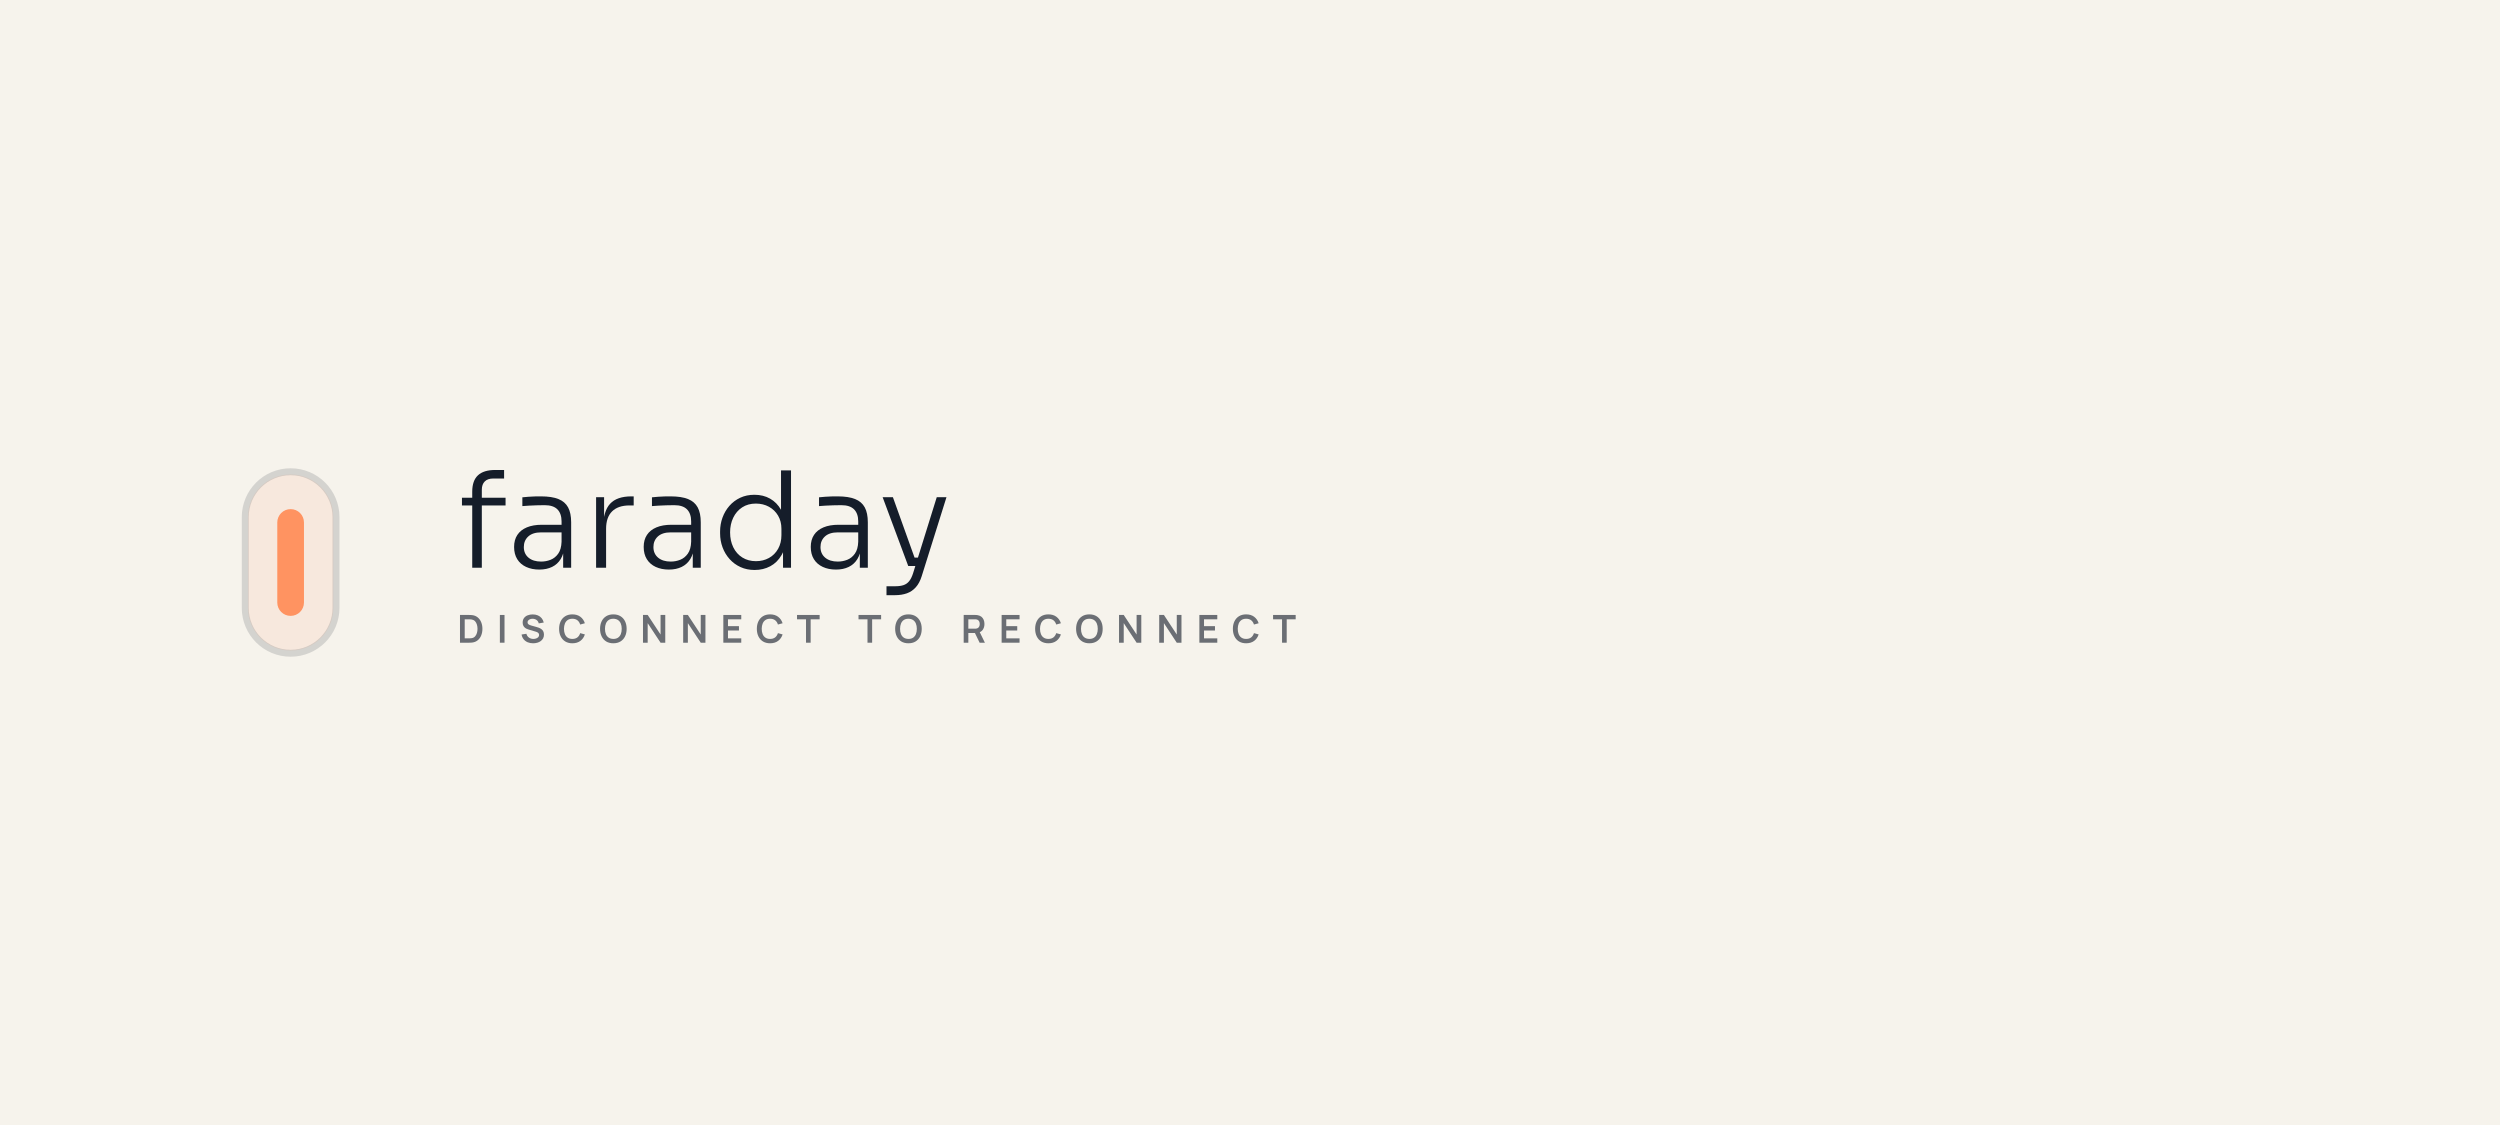
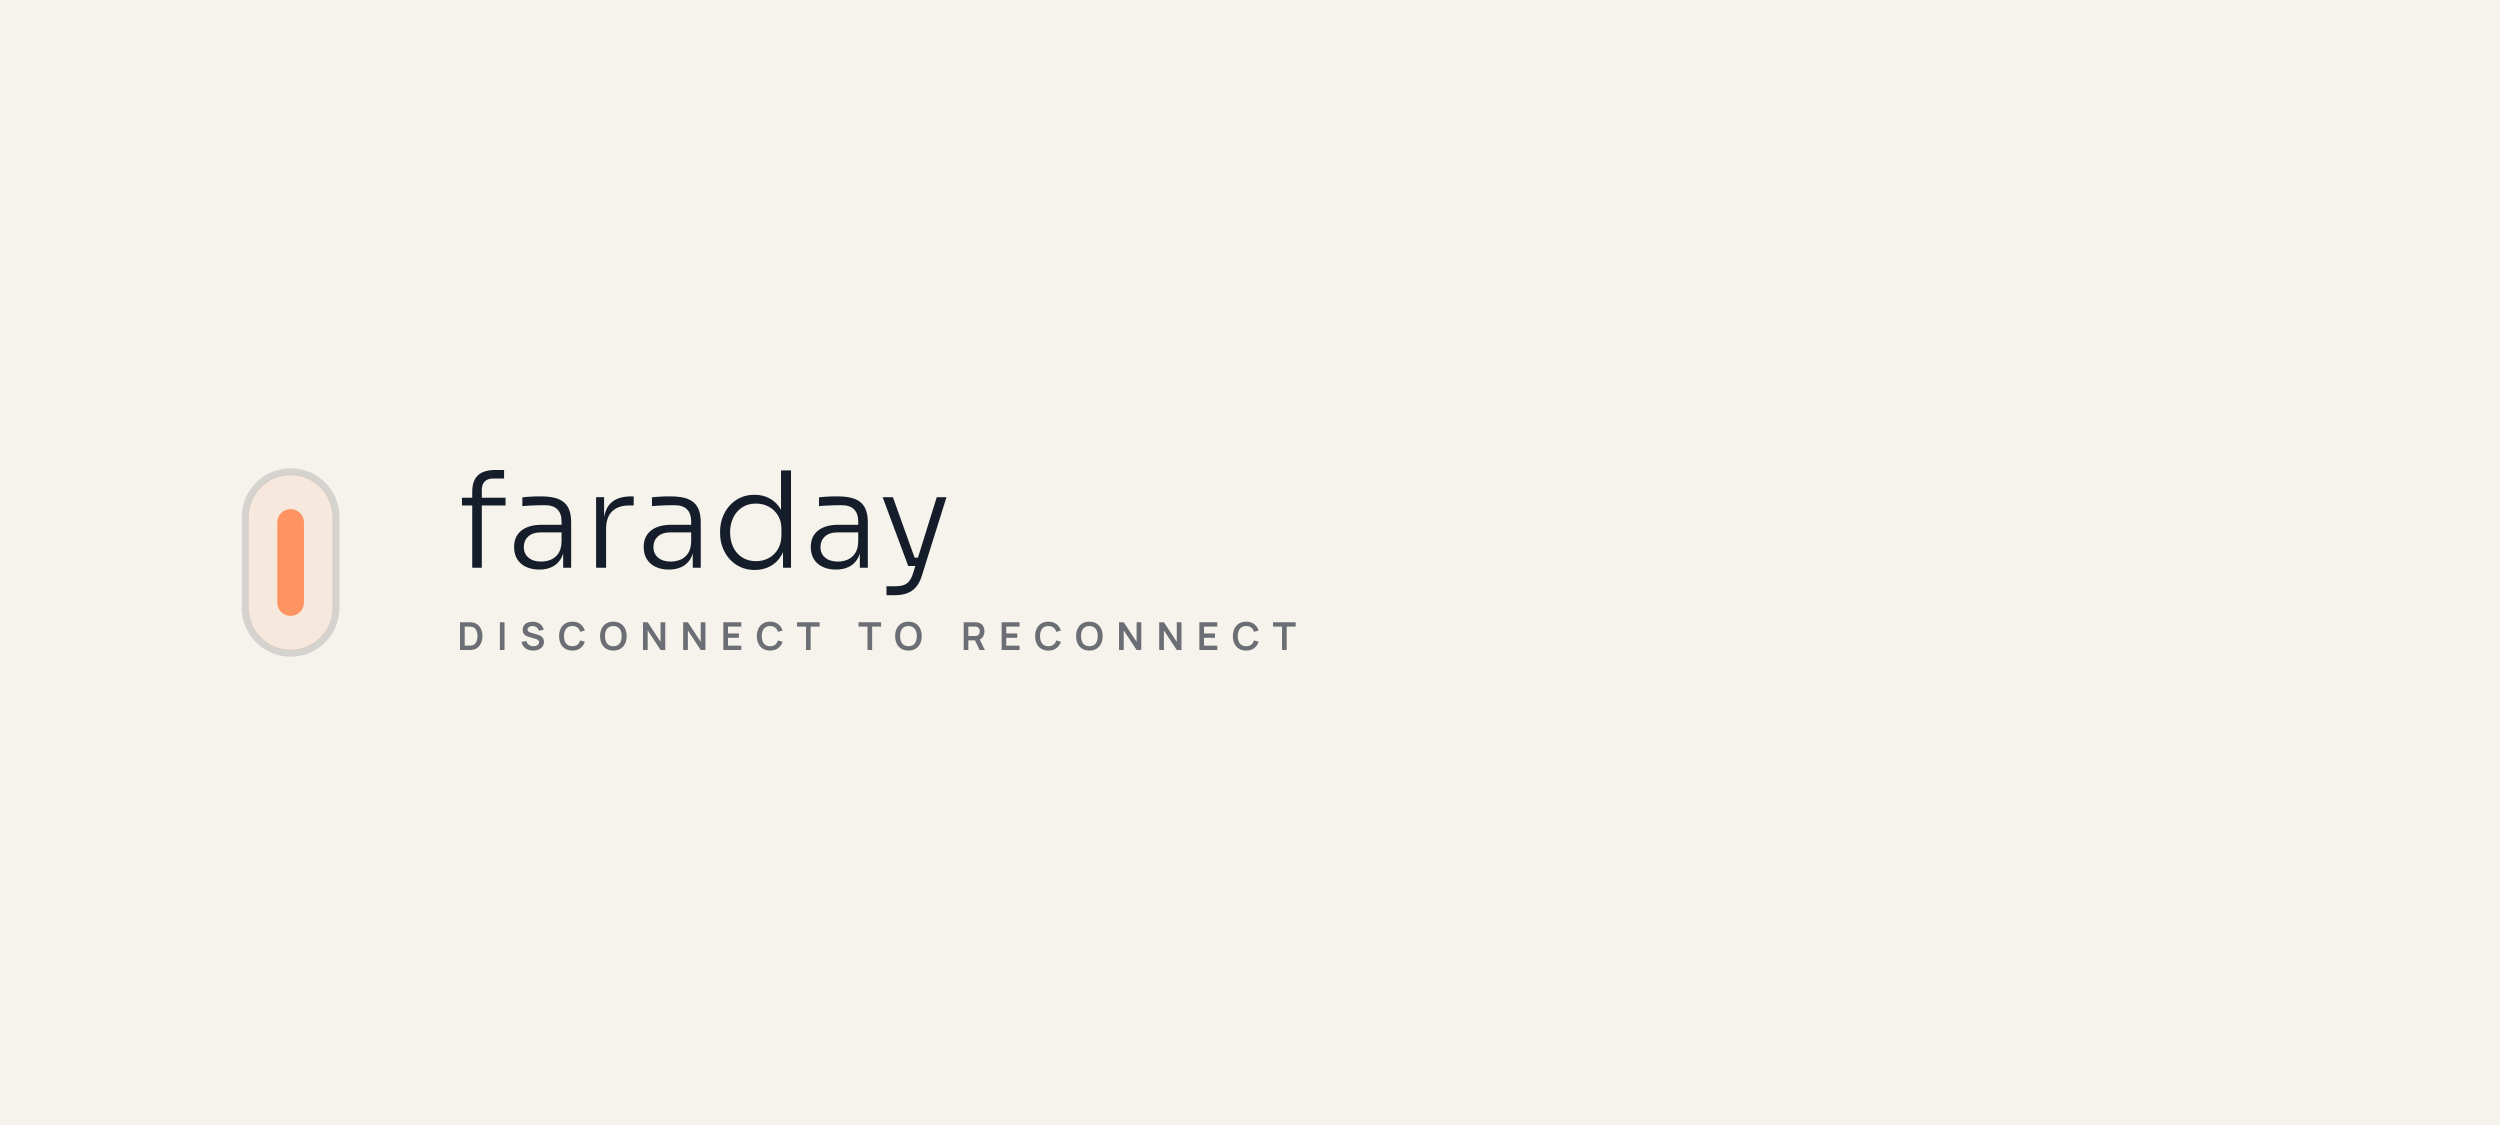
<svg xmlns="http://www.w3.org/2000/svg" width="2400" height="1080" viewBox="0 0 2400 1080" fill="none">
  <rect width="2400" height="1080" fill="#F6F3EC" />
  <g transform="translate(156 417) scale(2.5625)">
    <rect width="96" height="96" rx="26" fill="#F6F3EC" />
    <rect class="led-aura" x="32" y="15" width="32" height="66" rx="16" fill="#FF9361" opacity="0.11" />
    <rect x="31" y="14" width="34" height="68" rx="17" stroke="rgba(21,29,42,.15)" stroke-width="2.6" />
    <rect x="43" y="28" width="10" height="40" rx="5" fill="#FF9361" />
  </g>
  <path d="M462.55 545L453.34 545L453.34 472.04Q453.34 461.42 458.84 456.30Q464.34 451.18 475.35 451.18L475.35 451.18L483.93 451.18L483.93 459.37L473.56 459.37Q468.18 459.37 465.37 462.18Q462.55 465 462.55 470.12L462.55 470.12L462.55 545ZM485.34 485.22L443.48 485.22L443.48 477.80L485.34 477.80L485.34 485.22Z" fill="#151D2A" opacity="1" />
  <path d="M548.31 545L540.63 545L540.63 524.65L539.10 524.65L539.10 500.58Q539.10 493.03 535.13 489Q531.16 484.97 522.84 484.97L522.84 484.97Q519 484.97 515.10 485.10Q511.19 485.22 507.67 485.42Q504.15 485.61 501.46 485.86L501.46 485.86L501.46 477.42Q504.28 477.16 507.22 476.90Q510.17 476.65 513.30 476.58Q516.44 476.52 519.38 476.52L519.38 476.52Q529.75 476.52 536.09 479.08Q542.42 481.64 545.37 487.08Q548.31 492.52 548.31 501.48L548.31 501.48L548.31 545ZM517.72 546.79L517.72 546.79Q510.55 546.79 505.05 544.23Q499.54 541.67 496.54 536.81Q493.53 531.94 493.53 525.03L493.53 525.03Q493.53 518.25 496.66 513.51Q499.80 508.78 505.75 506.28Q511.70 503.78 520.15 503.78L520.15 503.78L539.99 503.78L539.99 511.08L519.51 511.08Q511.45 511.08 507.16 514.98Q502.87 518.89 502.87 525.16L502.87 525.16Q502.87 531.56 507.35 535.34Q511.83 539.11 519.51 539.11L519.51 539.11Q524.25 539.11 528.60 537.38Q532.95 535.66 535.90 531.50Q538.84 527.34 539.10 520.04L539.10 520.04L541.91 524.01Q541.40 531.56 538.33 536.62Q535.26 541.67 530.01 544.23Q524.76 546.79 517.72 546.79Z" fill="#151D2A" opacity="1" />
  <path d="M581.85 545L572.25 545L572.25 477.29L579.93 477.29L579.93 505.58L579.16 505.58Q579.16 490.73 585.69 483.62Q592.22 476.52 606.17 476.52L606.17 476.52L608.34 476.52L608.34 485.22L604.38 485.22Q593.37 485.22 587.61 490.92Q581.85 496.62 581.85 507.62L581.85 507.62L581.85 545Z" fill="#151D2A" opacity="1" />
  <path d="M672.73 545L665.05 545L665.05 524.65L663.51 524.65L663.51 500.58Q663.51 493.03 659.54 489Q655.58 484.97 647.26 484.97L647.26 484.97Q643.42 484.97 639.51 485.10Q635.61 485.22 632.09 485.42Q628.57 485.61 625.88 485.86L625.88 485.86L625.88 477.42Q628.70 477.16 631.64 476.90Q634.58 476.65 637.72 476.58Q640.86 476.52 643.80 476.52L643.80 476.52Q654.17 476.52 660.50 479.08Q666.84 481.64 669.78 487.08Q672.73 492.52 672.73 501.48L672.73 501.48L672.73 545ZM642.14 546.79L642.14 546.79Q634.97 546.79 629.46 544.23Q623.96 541.67 620.95 536.81Q617.94 531.94 617.94 525.03L617.94 525.03Q617.94 518.25 621.08 513.51Q624.22 508.78 630.17 506.28Q636.12 503.78 644.57 503.78L644.57 503.78L664.41 503.78L664.41 511.08L643.93 511.08Q635.86 511.08 631.58 514.98Q627.29 518.89 627.29 525.16L627.29 525.16Q627.29 531.56 631.77 535.34Q636.25 539.11 643.93 539.11L643.93 539.11Q648.66 539.11 653.02 537.38Q657.37 535.66 660.31 531.50Q663.26 527.34 663.51 520.04L663.51 520.04L666.33 524.01Q665.82 531.56 662.74 536.62Q659.67 541.67 654.42 544.23Q649.18 546.79 642.14 546.79Z" fill="#151D2A" opacity="1" />
  <path d="M724.44 547.18L724.44 547.18Q717.02 547.18 710.94 544.42Q704.86 541.67 700.44 536.74Q696.02 531.82 693.66 525.48Q691.29 519.14 691.29 511.98L691.29 511.98L691.29 510.18Q691.29 503.27 693.59 496.94Q695.90 490.60 700.18 485.67Q704.47 480.74 710.55 477.86Q716.63 474.98 724.18 474.98L724.18 474.98Q732.76 474.98 739.29 478.70Q745.82 482.41 749.78 489.38Q753.75 496.36 754.01 506.47L754.01 506.47L749.78 498.54L749.78 451.56L759.38 451.56L759.38 545L751.70 545L751.70 514.92L754.78 514.92Q754.52 525.54 750.36 532.78Q746.20 540.01 739.48 543.59Q732.76 547.18 724.44 547.18ZM725.72 538.73L725.72 538.73Q732.63 538.73 738.20 535.66Q743.77 532.58 746.97 526.89Q750.17 521.19 750.17 513.77L750.17 513.77L750.17 507.62Q750.17 500.46 746.97 495.02Q743.77 489.58 738.20 486.50Q732.63 483.43 725.59 483.43L725.59 483.43Q718.04 483.43 712.47 487.08Q706.90 490.73 703.90 497Q700.89 503.27 700.89 511.08L700.89 511.08Q700.89 519.14 703.96 525.42Q707.03 531.69 712.66 535.21Q718.30 538.73 725.72 538.73Z" fill="#151D2A" opacity="1" />
  <path d="M833.11 545L825.43 545L825.43 524.65L823.90 524.65L823.90 500.58Q823.90 493.03 819.93 489Q815.96 484.97 807.64 484.97L807.64 484.97Q803.80 484.97 799.90 485.10Q795.99 485.22 792.47 485.42Q788.95 485.61 786.26 485.86L786.26 485.86L786.26 477.42Q789.08 477.16 792.02 476.90Q794.97 476.65 798.10 476.58Q801.24 476.52 804.18 476.52L804.18 476.52Q814.55 476.52 820.89 479.08Q827.22 481.64 830.17 487.08Q833.11 492.52 833.11 501.48L833.11 501.48L833.11 545ZM802.52 546.79L802.52 546.79Q795.35 546.79 789.85 544.23Q784.34 541.67 781.34 536.81Q778.33 531.94 778.33 525.03L778.33 525.03Q778.33 518.25 781.46 513.51Q784.60 508.78 790.55 506.28Q796.50 503.78 804.95 503.78L804.95 503.78L824.79 503.78L824.79 511.08L804.31 511.08Q796.25 511.08 791.96 514.98Q787.67 518.89 787.67 525.16L787.67 525.16Q787.67 531.56 792.15 535.34Q796.63 539.11 804.31 539.11L804.31 539.11Q809.05 539.11 813.40 537.38Q817.75 535.66 820.70 531.50Q823.64 527.34 823.90 520.04L823.90 520.04L826.71 524.01Q826.20 531.56 823.13 536.62Q820.06 541.67 814.81 544.23Q809.56 546.79 802.52 546.79Z" fill="#151D2A" opacity="1" />
  <path d="M859.22 571.37L851.03 571.37L851.03 562.79L859.74 562.79Q864.22 562.79 867.42 561.70Q870.62 560.62 872.79 557.93Q874.97 555.24 876.50 550.50L876.50 550.50L899.29 477.29L908.63 477.29L884.82 553.19Q882.78 559.72 879.19 563.75Q875.61 567.78 870.62 569.58Q865.62 571.37 859.22 571.37L859.22 571.37ZM885.21 543.34L873.05 543.34L873.05 535.27L885.21 535.27L885.21 543.34ZM880.86 543.34L871.90 543.34L847.32 477.29L857.18 477.29L880.86 543.34Z" fill="#151D2A" opacity="1" />
-   <path d="M450.08 617L441.59 617L441.59 590.36L450.08 590.36Q450.41 590.36 451.40 590.38Q452.39 590.40 453.32 590.51L453.32 590.51Q456.48 590.91 458.67 592.76Q460.87 594.60 462.00 597.45Q463.12 600.29 463.12 603.68L463.12 603.68Q463.12 607.07 462.00 609.91Q460.87 612.76 458.67 614.60Q456.48 616.45 453.32 616.85L453.32 616.85Q452.41 616.96 451.41 616.98Q450.41 617 450.08 617L450.08 617ZM446.12 594.56L446.12 612.80L450.08 612.80Q450.64 612.80 451.50 612.76Q452.36 612.73 453.02 612.60L453.02 612.60Q454.91 612.25 456.09 610.91Q457.28 609.58 457.84 607.68Q458.41 605.77 458.41 603.68L458.41 603.68Q458.41 601.52 457.83 599.61Q457.26 597.70 456.07 596.41Q454.87 595.11 453.02 594.76L453.02 594.76Q452.36 594.62 451.50 594.59Q450.64 594.56 450.08 594.56L450.08 594.56L446.12 594.56Z" fill="#151D2A" opacity="0.62" />
-   <path d="M484.34 617L479.88 617L479.88 590.36L484.34 590.36L484.34 617Z" fill="#151D2A" opacity="0.62" />
-   <path d="M511.75 617.55L511.75 617.55Q508.82 617.55 506.48 616.54Q504.14 615.52 502.64 613.62Q501.13 611.73 500.72 609.12L500.72 609.12L505.35 608.42Q505.94 610.78 507.78 612.08Q509.62 613.37 512.02 613.37L512.02 613.37Q513.45 613.37 514.71 612.93Q515.97 612.49 516.75 611.63Q517.54 610.78 517.54 609.54L517.54 609.54Q517.54 608.99 517.35 608.52Q517.17 608.05 516.81 607.68Q516.45 607.31 515.88 607.00Q515.32 606.70 514.58 606.47L514.58 606.47L507.70 604.44Q506.81 604.18 505.78 603.74Q504.75 603.31 503.84 602.54Q502.92 601.77 502.34 600.58Q501.76 599.39 501.76 597.63L501.76 597.63Q501.76 595.06 503.06 593.31Q504.37 591.56 506.58 590.69Q508.79 589.82 511.49 589.84L511.49 589.84Q514.23 589.86 516.37 590.78Q518.52 591.69 519.96 593.43Q521.40 595.17 522.00 597.63L522.00 597.63L517.20 598.46Q516.91 597.06 516.07 596.07Q515.23 595.08 514.01 594.56Q512.80 594.04 511.43 594.00L511.43 594.00Q510.10 593.99 508.96 594.40Q507.83 594.82 507.13 595.60Q506.44 596.37 506.44 597.41L506.44 597.41Q506.44 598.39 507.03 599.01Q507.62 599.63 508.50 599.99Q509.38 600.35 510.29 600.59L510.29 600.59L515.06 601.92Q516.04 602.18 517.26 602.63Q518.48 603.07 519.61 603.87Q520.74 604.66 521.47 605.96Q522.20 607.25 522.20 609.25L522.20 609.25Q522.20 611.32 521.34 612.88Q520.48 614.45 519.02 615.48Q517.56 616.52 515.68 617.04Q513.80 617.55 511.75 617.55Z" fill="#151D2A" opacity="0.62" />
-   <path d="M549.48 617.55L549.48 617.55Q545.49 617.55 542.64 615.81Q539.79 614.06 538.26 610.93Q536.73 607.81 536.73 603.68L536.73 603.68Q536.73 599.55 538.26 596.43Q539.79 593.30 542.64 591.55Q545.49 589.80 549.48 589.80L549.48 589.80Q554.09 589.80 557.16 592.11Q560.23 594.41 561.47 598.32L561.47 598.32L556.97 599.55Q556.20 596.95 554.33 595.48Q552.46 594.00 549.48 594.00L549.48 594.00Q546.80 594.00 545.01 595.21Q543.23 596.41 542.33 598.58Q541.43 600.76 541.41 603.68L541.41 603.68Q541.41 606.60 542.31 608.78Q543.21 610.95 545.00 612.15Q546.80 613.36 549.48 613.36L549.48 613.36Q552.46 613.36 554.33 611.88Q556.20 610.40 556.97 607.81L556.97 607.81L561.47 609.04Q560.23 612.95 557.16 615.25Q554.09 617.55 549.48 617.55Z" fill="#151D2A" opacity="0.62" />
-   <path d="M588.81 617.55L588.81 617.55Q584.81 617.55 581.96 615.81Q579.11 614.06 577.59 610.93Q576.06 607.81 576.06 603.68L576.06 603.68Q576.06 599.55 577.59 596.43Q579.11 593.30 581.96 591.55Q584.81 589.80 588.81 589.80L588.81 589.80Q592.80 589.80 595.66 591.55Q598.52 593.30 600.04 596.43Q601.57 599.55 601.57 603.68L601.57 603.68Q601.57 607.81 600.04 610.93Q598.52 614.06 595.66 615.81Q592.80 617.55 588.81 617.55ZM588.81 613.36L588.81 613.36Q591.49 613.37 593.27 612.17Q595.06 610.97 595.96 608.79Q596.85 606.60 596.85 603.68L596.85 603.68Q596.85 600.76 595.96 598.60Q595.06 596.45 593.27 595.24Q591.49 594.04 588.81 594.00L588.81 594.00Q586.12 593.99 584.35 595.19Q582.57 596.39 581.67 598.57Q580.78 600.76 580.78 603.68L580.78 603.68Q580.78 606.60 581.66 608.76Q582.55 610.91 584.34 612.12Q586.12 613.32 588.81 613.36Z" fill="#151D2A" opacity="0.62" />
-   <path d="M621.78 617L617.27 617L617.27 590.36L621.78 590.36L634.14 609.14L634.14 590.36L638.66 590.36L638.66 617L634.14 617L621.78 598.22L621.78 617Z" fill="#151D2A" opacity="0.62" />
-   <path d="M660.35 617L655.84 617L655.84 590.36L660.35 590.36L672.71 609.14L672.71 590.36L677.22 590.36L677.22 617L672.71 617L660.35 598.22L660.35 617Z" fill="#151D2A" opacity="0.62" />
-   <path d="M711.61 617L694.40 617L694.40 590.36L711.61 590.36L711.61 594.54L698.86 594.54L698.86 601.11L709.39 601.11L709.39 605.29L698.86 605.29L698.86 612.82L711.61 612.82L711.61 617Z" fill="#151D2A" opacity="0.62" />
-   <path d="M739.31 617.55L739.31 617.55Q735.32 617.55 732.47 615.81Q729.62 614.06 728.09 610.93Q726.57 607.81 726.57 603.68L726.57 603.68Q726.57 599.55 728.09 596.43Q729.62 593.30 732.47 591.55Q735.32 589.80 739.31 589.80L739.31 589.80Q743.92 589.80 746.99 592.11Q750.06 594.41 751.30 598.32L751.30 598.32L746.81 599.55Q746.03 596.95 744.16 595.48Q742.29 594.00 739.31 594.00L739.31 594.00Q736.63 594.00 734.85 595.21Q733.06 596.41 732.16 598.58Q731.27 600.76 731.25 603.68L731.25 603.68Q731.25 606.60 732.15 608.78Q733.04 610.95 734.84 612.15Q736.63 613.36 739.31 613.36L739.31 613.36Q742.29 613.36 744.16 611.88Q746.03 610.40 746.81 607.81L746.81 607.81L751.30 609.04Q750.06 612.95 746.99 615.25Q743.92 617.55 739.31 617.55Z" fill="#151D2A" opacity="0.62" />
-   <path d="M778.23 617L773.77 617L773.77 594.54L765.15 594.54L765.15 590.36L786.85 590.36L786.85 594.54L778.23 594.54L778.23 617Z" fill="#151D2A" opacity="0.62" />
-   <path d="M837.25 617L832.79 617L832.79 594.54L824.17 594.54L824.17 590.36L845.87 590.36L845.87 594.54L837.25 594.54L837.25 617Z" fill="#151D2A" opacity="0.62" />
-   <path d="M872.10 617.55L872.10 617.55Q868.10 617.55 865.25 615.81Q862.41 614.06 860.88 610.93Q859.35 607.81 859.35 603.68L859.35 603.68Q859.35 599.55 860.88 596.43Q862.41 593.30 865.25 591.55Q868.10 589.80 872.10 589.80L872.10 589.80Q876.10 589.80 878.95 591.55Q881.81 593.30 883.34 596.43Q884.86 599.55 884.86 603.68L884.86 603.68Q884.86 607.81 883.34 610.93Q881.81 614.06 878.95 615.81Q876.10 617.55 872.10 617.55ZM872.10 613.36L872.10 613.36Q874.78 613.37 876.57 612.17Q878.35 610.97 879.25 608.79Q880.15 606.60 880.15 603.68L880.15 603.68Q880.15 600.76 879.25 598.60Q878.35 596.45 876.57 595.24Q874.78 594.04 872.10 594.00L872.10 594.00Q869.42 593.99 867.64 595.19Q865.87 596.39 864.97 598.57Q864.07 600.76 864.07 603.68L864.07 603.68Q864.07 606.60 864.96 608.76Q865.85 610.91 867.63 612.12Q869.42 613.32 872.10 613.36Z" fill="#151D2A" opacity="0.62" />
-   <path d="M929.60 617L925.14 617L925.14 590.36L936.15 590.36Q936.54 590.36 937.15 590.39Q937.76 590.42 938.28 590.51L938.28 590.51Q940.59 590.86 942.10 592.04Q943.61 593.23 944.34 595.03Q945.07 596.84 945.07 599.04L945.07 599.04Q945.07 602.29 943.42 604.63Q941.78 606.97 938.37 607.53L938.37 607.53L936.47 607.69L929.60 607.69L929.60 617ZM945.49 617L940.44 617L935.19 606.16L939.72 605.16L945.49 617ZM929.60 594.54L929.60 603.53L935.97 603.53Q936.34 603.53 936.80 603.50Q937.26 603.46 937.65 603.35L937.65 603.35Q938.76 603.07 939.40 602.37Q940.04 601.66 940.31 600.78Q940.57 599.89 940.57 599.04L940.57 599.04Q940.57 598.19 940.31 597.29Q940.04 596.39 939.40 595.69Q938.76 594.99 937.65 594.71L937.65 594.71Q937.26 594.60 936.80 594.57Q936.34 594.54 935.97 594.54L935.97 594.54L929.60 594.54Z" fill="#151D2A" opacity="0.62" />
-   <path d="M978.77 617L961.56 617L961.56 590.36L978.77 590.36L978.77 594.54L966.02 594.54L966.02 601.11L976.55 601.11L976.55 605.29L966.02 605.29L966.02 612.82L978.77 612.82L978.77 617Z" fill="#151D2A" opacity="0.62" />
-   <path d="M1006.48 617.55L1006.48 617.55Q1002.48 617.55 999.63 615.81Q996.78 614.06 995.26 610.93Q993.73 607.81 993.73 603.68L993.73 603.68Q993.73 599.55 995.26 596.43Q996.78 593.30 999.63 591.55Q1002.48 589.80 1006.48 589.80L1006.48 589.80Q1011.08 589.80 1014.15 592.11Q1017.22 594.41 1018.46 598.32L1018.46 598.32L1013.97 599.55Q1013.19 596.95 1011.32 595.48Q1009.45 594.00 1006.48 594.00L1006.48 594.00Q1003.79 594.00 1002.01 595.21Q1000.22 596.41 999.33 598.58Q998.43 600.76 998.41 603.68L998.41 603.68Q998.41 606.60 999.31 608.78Q1000.20 610.95 1002.00 612.15Q1003.79 613.36 1006.48 613.36L1006.48 613.36Q1009.45 613.36 1011.32 611.88Q1013.19 610.40 1013.97 607.81L1013.97 607.81L1018.46 609.04Q1017.22 612.95 1014.15 615.25Q1011.08 617.55 1006.48 617.55Z" fill="#151D2A" opacity="0.62" />
-   <path d="M1045.80 617.55L1045.80 617.55Q1041.80 617.55 1038.96 615.81Q1036.11 614.06 1034.58 610.93Q1033.05 607.81 1033.05 603.68L1033.05 603.68Q1033.05 599.55 1034.58 596.43Q1036.11 593.30 1038.96 591.55Q1041.80 589.80 1045.80 589.80L1045.80 589.80Q1049.80 589.80 1052.65 591.55Q1055.51 593.30 1057.04 596.43Q1058.57 599.55 1058.57 603.68L1058.57 603.68Q1058.57 607.81 1057.04 610.93Q1055.51 614.06 1052.65 615.81Q1049.80 617.55 1045.80 617.55ZM1045.80 613.36L1045.80 613.36Q1048.48 613.37 1050.27 612.17Q1052.05 610.97 1052.95 608.79Q1053.85 606.60 1053.85 603.68L1053.85 603.68Q1053.85 600.76 1052.95 598.60Q1052.05 596.45 1050.27 595.24Q1048.48 594.04 1045.80 594.00L1045.80 594.00Q1043.12 593.99 1041.34 595.19Q1039.57 596.39 1038.67 598.57Q1037.77 600.76 1037.77 603.68L1037.77 603.68Q1037.77 606.60 1038.66 608.76Q1039.55 610.91 1041.33 612.12Q1043.12 613.32 1045.80 613.36Z" fill="#151D2A" opacity="0.62" />
-   <path d="M1078.78 617L1074.27 617L1074.27 590.36L1078.78 590.36L1091.14 609.14L1091.14 590.36L1095.65 590.36L1095.65 617L1091.14 617L1078.78 598.22L1078.78 617Z" fill="#151D2A" opacity="0.62" />
-   <path d="M1117.35 617L1112.83 617L1112.83 590.36L1117.35 590.36L1129.70 609.14L1129.70 590.36L1134.22 590.36L1134.22 617L1129.70 617L1117.35 598.22L1117.35 617Z" fill="#151D2A" opacity="0.62" />
-   <path d="M1168.60 617L1151.40 617L1151.40 590.36L1168.60 590.36L1168.60 594.54L1155.86 594.54L1155.86 601.11L1166.38 601.11L1166.38 605.29L1155.86 605.29L1155.86 612.82L1168.60 612.82L1168.60 617Z" fill="#151D2A" opacity="0.62" />
-   <path d="M1196.31 617.55L1196.31 617.55Q1192.31 617.55 1189.46 615.81Q1186.62 614.06 1185.09 610.93Q1183.56 607.81 1183.56 603.68L1183.56 603.68Q1183.56 599.55 1185.09 596.43Q1186.62 593.30 1189.46 591.55Q1192.31 589.80 1196.31 589.80L1196.31 589.80Q1200.92 589.80 1203.99 592.11Q1207.06 594.41 1208.30 598.32L1208.30 598.32L1203.80 599.55Q1203.02 596.95 1201.16 595.48Q1199.29 594.00 1196.31 594.00L1196.31 594.00Q1193.63 594.00 1191.84 595.21Q1190.06 596.41 1189.16 598.58Q1188.26 600.76 1188.24 603.68L1188.24 603.68Q1188.24 606.60 1189.14 608.78Q1190.04 610.95 1191.83 612.15Q1193.63 613.36 1196.31 613.36L1196.31 613.36Q1199.29 613.36 1201.16 611.88Q1203.02 610.40 1203.80 607.81L1203.80 607.81L1208.30 609.04Q1207.06 612.95 1203.99 615.25Q1200.92 617.55 1196.31 617.55Z" fill="#151D2A" opacity="0.62" />
-   <path d="M1235.23 617L1230.77 617L1230.77 594.54L1222.15 594.54L1222.15 590.36L1243.85 590.36L1243.85 594.54L1235.23 594.54L1235.23 617Z" fill="#151D2A" opacity="0.62" />
+   <path d="M450.08 624L441.59 624L441.59 597.36L450.08 597.36Q450.41 597.36 451.40 597.38Q452.39 597.40 453.32 597.51L453.32 597.51Q456.48 597.91 458.67 599.76Q460.87 601.60 462.00 604.45Q463.12 607.29 463.12 610.68L463.12 610.68Q463.12 614.07 462.00 616.91Q460.87 619.76 458.67 621.60Q456.48 623.45 453.32 623.85L453.32 623.85Q452.41 623.96 451.41 623.98Q450.41 624 450.08 624L450.08 624ZM446.12 601.56L446.12 619.80L450.08 619.80Q450.64 619.80 451.50 619.76Q452.36 619.73 453.02 619.60L453.02 619.60Q454.91 619.25 456.09 617.91Q457.28 616.58 457.84 614.68Q458.41 612.77 458.41 610.68L458.41 610.68Q458.41 608.52 457.83 606.61Q457.26 604.70 456.07 603.41Q454.87 602.11 453.02 601.76L453.02 601.76Q452.36 601.62 451.50 601.59Q450.64 601.56 450.08 601.56L450.08 601.56L446.12 601.56Z" fill="#151D2A" opacity="0.62" />
+   <path d="M484.34 624L479.88 624L479.88 597.36L484.34 597.36L484.34 624Z" fill="#151D2A" opacity="0.62" />
+   <path d="M511.75 624.55L511.75 624.55Q508.82 624.55 506.48 623.54Q504.14 622.52 502.64 620.62Q501.13 618.73 500.72 616.12L500.72 616.12L505.35 615.42Q505.94 617.78 507.78 619.08Q509.62 620.37 512.02 620.37L512.02 620.37Q513.45 620.37 514.71 619.93Q515.97 619.49 516.75 618.63Q517.54 617.78 517.54 616.54L517.54 616.54Q517.54 615.99 517.35 615.52Q517.17 615.05 516.81 614.68Q516.45 614.31 515.88 614.00Q515.32 613.70 514.58 613.47L514.58 613.47L507.70 611.44Q506.81 611.18 505.78 610.74Q504.75 610.31 503.84 609.54Q502.92 608.77 502.34 607.58Q501.76 606.39 501.76 604.63L501.76 604.63Q501.76 602.06 503.06 600.31Q504.37 598.56 506.58 597.69Q508.79 596.82 511.49 596.84L511.49 596.84Q514.23 596.86 516.37 597.78Q518.52 598.69 519.96 600.43Q521.40 602.17 522.00 604.63L522.00 604.63L517.20 605.46Q516.91 604.06 516.07 603.07Q515.23 602.08 514.01 601.56Q512.80 601.04 511.43 601.00L511.43 601.00Q510.10 600.99 508.96 601.40Q507.83 601.82 507.13 602.60Q506.44 603.37 506.44 604.41L506.44 604.41Q506.44 605.39 507.03 606.01Q507.62 606.63 508.50 606.99Q509.38 607.35 510.29 607.59L510.29 607.59L515.06 608.92Q516.04 609.18 517.26 609.63Q518.48 610.07 519.61 610.87Q520.74 611.66 521.47 612.96Q522.20 614.25 522.20 616.25L522.20 616.25Q522.20 618.32 521.34 619.88Q520.48 621.45 519.02 622.48Q517.56 623.52 515.68 624.04Q513.80 624.55 511.75 624.55Z" fill="#151D2A" opacity="0.62" />
+   <path d="M549.48 624.55L549.48 624.55Q545.49 624.55 542.64 622.81Q539.79 621.06 538.26 617.93Q536.73 614.81 536.73 610.68L536.73 610.68Q536.73 606.55 538.26 603.43Q539.79 600.30 542.64 598.55Q545.49 596.80 549.48 596.80L549.48 596.80Q554.09 596.80 557.16 599.11Q560.23 601.41 561.47 605.32L561.47 605.32L556.97 606.55Q556.20 603.95 554.33 602.48Q552.46 601.00 549.48 601.00L549.48 601.00Q546.80 601.00 545.01 602.21Q543.23 603.41 542.33 605.58Q541.43 607.76 541.41 610.68L541.41 610.68Q541.41 613.60 542.31 615.78Q543.21 617.95 545.00 619.15Q546.80 620.36 549.48 620.36L549.48 620.36Q552.46 620.36 554.33 618.88Q556.20 617.40 556.97 614.81L556.97 614.81L561.47 616.04Q560.23 619.95 557.16 622.25Q554.09 624.55 549.48 624.55Z" fill="#151D2A" opacity="0.62" />
+   <path d="M588.81 624.55L588.81 624.55Q584.81 624.55 581.96 622.81Q579.11 621.06 577.59 617.93Q576.06 614.81 576.06 610.68L576.06 610.68Q576.06 606.55 577.59 603.43Q579.11 600.30 581.96 598.55Q584.81 596.80 588.81 596.80L588.81 596.80Q592.80 596.80 595.66 598.55Q598.52 600.30 600.04 603.43Q601.57 606.55 601.57 610.68L601.57 610.68Q601.57 614.81 600.04 617.93Q598.52 621.06 595.66 622.81Q592.80 624.55 588.81 624.55ZM588.81 620.36L588.81 620.36Q591.49 620.37 593.27 619.17Q595.06 617.97 595.96 615.79Q596.85 613.60 596.85 610.68L596.85 610.68Q596.85 607.76 595.96 605.60Q595.06 603.45 593.27 602.24Q591.49 601.04 588.81 601.00L588.81 601.00Q586.12 600.99 584.35 602.19Q582.57 603.39 581.67 605.57Q580.78 607.76 580.78 610.68L580.78 610.68Q580.78 613.60 581.66 615.76Q582.55 617.91 584.34 619.12Q586.12 620.32 588.81 620.36Z" fill="#151D2A" opacity="0.62" />
+   <path d="M621.78 624L617.27 624L617.27 597.36L621.78 597.36L634.14 616.14L634.14 597.36L638.66 597.36L638.66 624L634.14 624L621.78 605.22L621.78 624Z" fill="#151D2A" opacity="0.62" />
+   <path d="M660.35 624L655.84 624L655.84 597.36L660.35 597.36L672.71 616.14L672.71 597.36L677.22 597.36L677.22 624L672.71 624L660.35 605.22L660.35 624Z" fill="#151D2A" opacity="0.62" />
+   <path d="M711.61 624L694.40 624L694.40 597.36L711.61 597.36L711.61 601.54L698.86 601.54L698.86 608.11L709.39 608.11L709.39 612.29L698.86 612.29L698.86 619.82L711.61 619.82L711.61 624Z" fill="#151D2A" opacity="0.62" />
+   <path d="M739.31 624.55L739.31 624.55Q735.32 624.55 732.47 622.81Q729.62 621.06 728.09 617.93Q726.57 614.81 726.57 610.68L726.57 610.68Q726.57 606.55 728.09 603.43Q729.62 600.30 732.47 598.55Q735.32 596.80 739.31 596.80L739.31 596.80Q743.92 596.80 746.99 599.11Q750.06 601.41 751.30 605.32L751.30 605.32L746.81 606.55Q746.03 603.95 744.16 602.48Q742.29 601.00 739.31 601.00L739.31 601.00Q736.63 601.00 734.85 602.21Q733.06 603.41 732.16 605.58Q731.27 607.76 731.25 610.68L731.25 610.68Q731.25 613.60 732.15 615.78Q733.04 617.95 734.84 619.15Q736.63 620.36 739.31 620.36L739.31 620.36Q742.29 620.36 744.16 618.88Q746.03 617.40 746.81 614.81L746.81 614.81L751.30 616.04Q750.06 619.95 746.99 622.25Q743.92 624.55 739.31 624.55Z" fill="#151D2A" opacity="0.62" />
+   <path d="M778.23 624L773.77 624L773.77 601.54L765.15 601.54L765.15 597.36L786.85 597.36L786.85 601.54L778.23 601.54L778.23 624Z" fill="#151D2A" opacity="0.62" />
+   <path d="M837.25 624L832.79 624L832.79 601.54L824.17 601.54L824.17 597.36L845.87 597.36L845.87 601.54L837.25 601.54L837.25 624Z" fill="#151D2A" opacity="0.62" />
+   <path d="M872.10 624.55L872.10 624.55Q868.10 624.55 865.25 622.81Q862.41 621.06 860.88 617.93Q859.35 614.81 859.35 610.68L859.35 610.68Q859.35 606.55 860.88 603.43Q862.41 600.30 865.25 598.55Q868.10 596.80 872.10 596.80L872.10 596.80Q876.10 596.80 878.95 598.55Q881.81 600.30 883.34 603.43Q884.86 606.55 884.86 610.68L884.86 610.68Q884.86 614.81 883.34 617.93Q881.81 621.06 878.95 622.81Q876.10 624.55 872.10 624.55ZM872.10 620.36L872.10 620.36Q874.78 620.37 876.57 619.17Q878.35 617.97 879.25 615.79Q880.15 613.60 880.15 610.68L880.15 610.68Q880.15 607.76 879.25 605.60Q878.35 603.45 876.57 602.24Q874.78 601.04 872.10 601.00L872.10 601.00Q869.42 600.99 867.64 602.19Q865.87 603.39 864.97 605.57Q864.07 607.76 864.07 610.68L864.07 610.68Q864.07 613.60 864.96 615.76Q865.85 617.91 867.63 619.12Q869.42 620.32 872.10 620.36Z" fill="#151D2A" opacity="0.62" />
+   <path d="M929.60 624L925.14 624L925.14 597.36L936.15 597.36Q936.54 597.36 937.15 597.39Q937.76 597.42 938.28 597.51L938.28 597.51Q940.59 597.86 942.10 599.04Q943.61 600.23 944.34 602.03Q945.07 603.84 945.07 606.04L945.07 606.04Q945.07 609.29 943.42 611.63Q941.78 613.97 938.37 614.53L938.37 614.53L936.47 614.69L929.60 614.69L929.60 624ZM945.49 624L940.44 624L935.19 613.16L939.72 612.16L945.49 624ZM929.60 601.54L929.60 610.53L935.97 610.53Q936.34 610.53 936.80 610.50Q937.26 610.46 937.65 610.35L937.65 610.35Q938.76 610.07 939.40 609.37Q940.04 608.66 940.31 607.78Q940.57 606.89 940.57 606.04L940.57 606.04Q940.57 605.19 940.31 604.29Q940.04 603.39 939.40 602.69Q938.76 601.99 937.65 601.71L937.65 601.71Q937.26 601.60 936.80 601.57Q936.34 601.54 935.97 601.54L935.97 601.54L929.60 601.54Z" fill="#151D2A" opacity="0.62" />
+   <path d="M978.77 624L961.56 624L961.56 597.36L978.77 597.36L978.77 601.54L966.02 601.54L966.02 608.11L976.55 608.11L976.55 612.29L966.02 612.29L966.02 619.82L978.77 619.82L978.77 624Z" fill="#151D2A" opacity="0.62" />
+   <path d="M1006.48 624.55L1006.48 624.55Q1002.48 624.55 999.63 622.81Q996.78 621.06 995.26 617.93Q993.73 614.81 993.73 610.68L993.73 610.68Q993.73 606.55 995.26 603.43Q996.78 600.30 999.63 598.55Q1002.48 596.80 1006.48 596.80L1006.48 596.80Q1011.08 596.80 1014.15 599.11Q1017.22 601.41 1018.46 605.32L1018.46 605.32L1013.97 606.55Q1013.19 603.95 1011.32 602.48Q1009.45 601.00 1006.48 601.00L1006.48 601.00Q1003.79 601.00 1002.01 602.21Q1000.22 603.41 999.33 605.58Q998.43 607.76 998.41 610.68L998.41 610.68Q998.41 613.60 999.31 615.78Q1000.20 617.95 1002.00 619.15Q1003.79 620.36 1006.48 620.36L1006.48 620.36Q1009.45 620.36 1011.32 618.88Q1013.19 617.40 1013.97 614.81L1013.97 614.81L1018.46 616.04Q1017.22 619.95 1014.15 622.25Q1011.08 624.55 1006.48 624.55Z" fill="#151D2A" opacity="0.62" />
+   <path d="M1045.80 624.55L1045.80 624.55Q1041.80 624.55 1038.96 622.81Q1036.11 621.06 1034.58 617.93Q1033.05 614.81 1033.05 610.68L1033.05 610.68Q1033.05 606.55 1034.58 603.43Q1036.11 600.30 1038.96 598.55Q1041.80 596.80 1045.80 596.80L1045.80 596.80Q1049.80 596.80 1052.65 598.55Q1055.51 600.30 1057.04 603.43Q1058.57 606.55 1058.57 610.68L1058.57 610.68Q1058.57 614.81 1057.04 617.93Q1055.51 621.06 1052.65 622.81Q1049.80 624.55 1045.80 624.55ZM1045.80 620.36L1045.80 620.36Q1048.48 620.37 1050.27 619.17Q1052.05 617.97 1052.95 615.79Q1053.85 613.60 1053.85 610.68L1053.85 610.68Q1053.85 607.76 1052.95 605.60Q1052.05 603.45 1050.27 602.24Q1048.48 601.04 1045.80 601.00L1045.80 601.00Q1043.12 600.99 1041.34 602.19Q1039.57 603.39 1038.67 605.57Q1037.77 607.76 1037.77 610.68L1037.77 610.68Q1037.77 613.60 1038.66 615.76Q1039.55 617.91 1041.33 619.12Q1043.12 620.32 1045.80 620.36Z" fill="#151D2A" opacity="0.62" />
+   <path d="M1078.78 624L1074.27 624L1074.27 597.36L1078.78 597.36L1091.14 616.14L1091.14 597.36L1095.65 597.36L1095.65 624L1091.14 624L1078.78 605.22L1078.78 624Z" fill="#151D2A" opacity="0.62" />
+   <path d="M1117.35 624L1112.83 624L1112.83 597.36L1117.35 597.36L1129.70 616.14L1129.70 597.36L1134.22 597.36L1134.22 624L1129.70 624L1117.35 605.22L1117.35 624Z" fill="#151D2A" opacity="0.62" />
+   <path d="M1168.60 624L1151.40 624L1151.40 597.36L1168.60 597.36L1168.60 601.54L1155.86 601.54L1155.86 608.11L1166.38 608.11L1166.38 612.29L1155.86 612.29L1155.86 619.82L1168.60 619.82L1168.60 624Z" fill="#151D2A" opacity="0.62" />
+   <path d="M1196.31 624.55L1196.31 624.55Q1192.31 624.55 1189.46 622.81Q1186.62 621.06 1185.09 617.93Q1183.56 614.81 1183.56 610.68L1183.56 610.68Q1183.56 606.55 1185.09 603.43Q1186.62 600.30 1189.46 598.55Q1192.31 596.80 1196.31 596.80L1196.31 596.80Q1200.92 596.80 1203.99 599.11Q1207.06 601.41 1208.30 605.32L1208.30 605.32L1203.80 606.55Q1203.02 603.95 1201.16 602.48Q1199.29 601.00 1196.31 601.00L1196.31 601.00Q1193.63 601.00 1191.84 602.21Q1190.06 603.41 1189.16 605.58Q1188.26 607.76 1188.24 610.68L1188.24 610.68Q1188.24 613.60 1189.14 615.78Q1190.04 617.95 1191.83 619.15Q1193.63 620.36 1196.31 620.36L1196.31 620.36Q1199.29 620.36 1201.16 618.88Q1203.02 617.40 1203.80 614.81L1203.80 614.81L1208.30 616.04Q1207.06 619.95 1203.99 622.25Q1200.92 624.55 1196.31 624.55Z" fill="#151D2A" opacity="0.62" />
+   <path d="M1235.23 624L1230.77 624L1230.77 601.54L1222.15 601.54L1222.15 597.36L1243.85 597.36L1243.85 601.54L1235.23 601.54L1235.23 624Z" fill="#151D2A" opacity="0.62" />
</svg>
